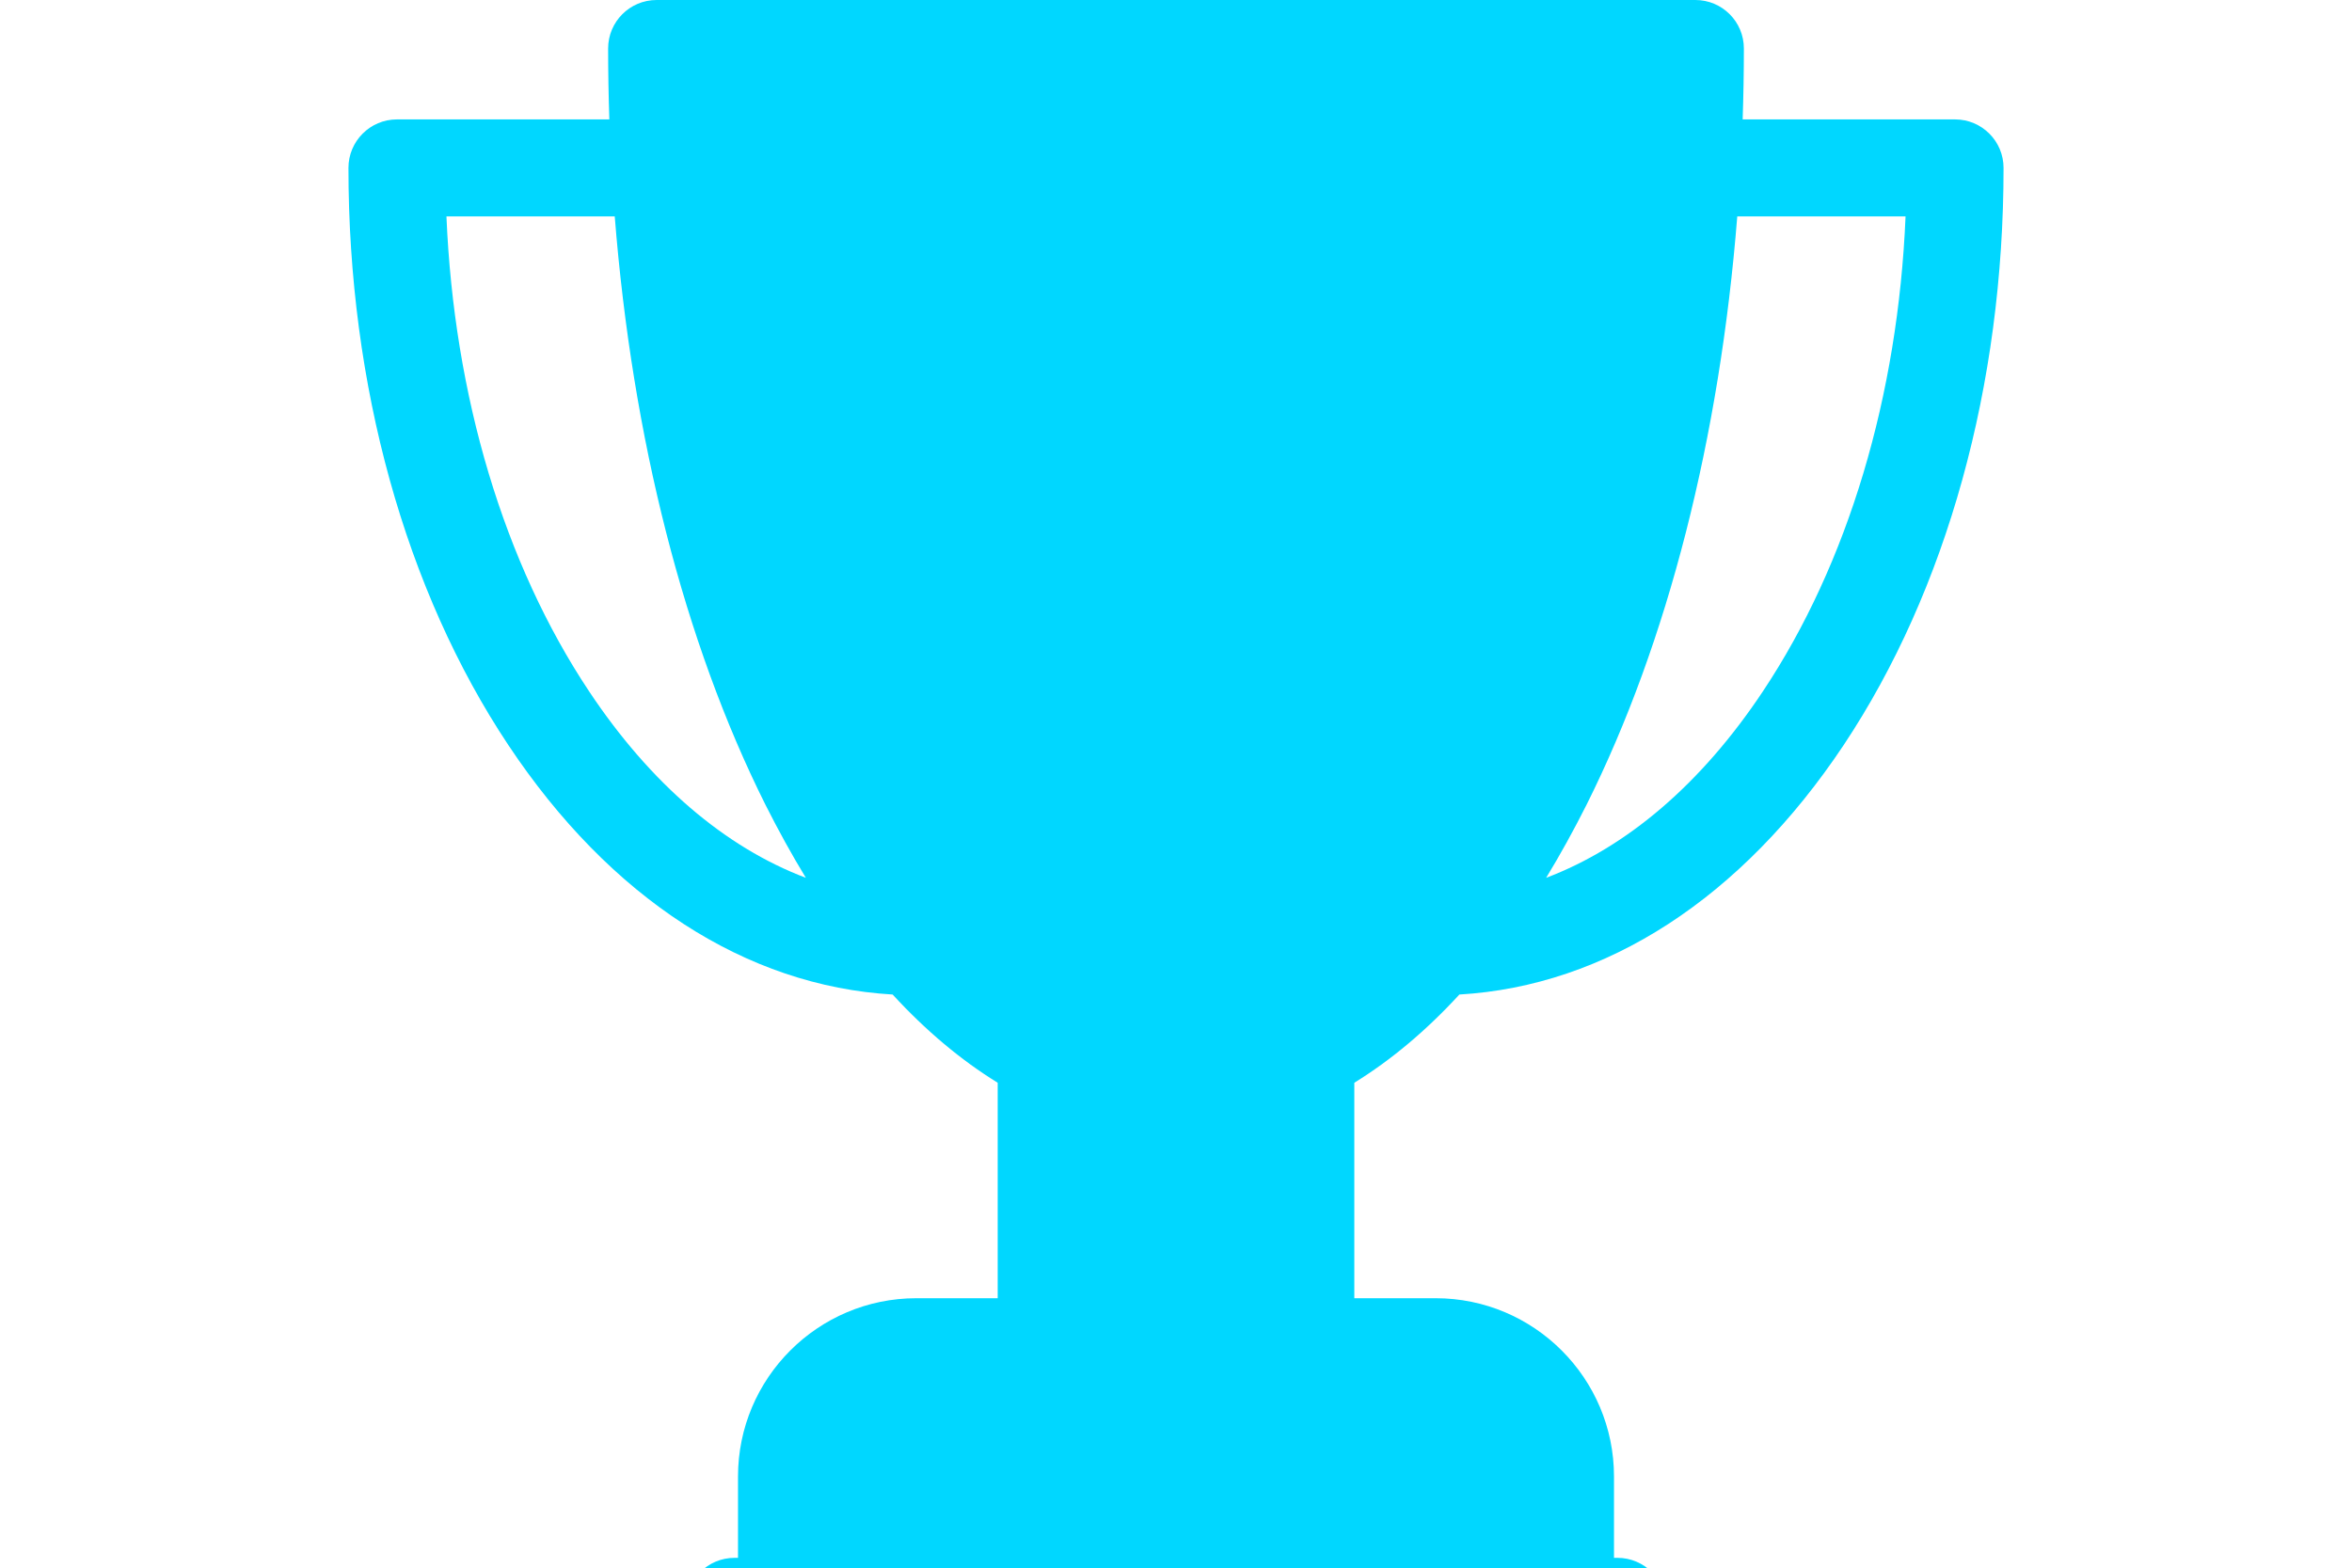
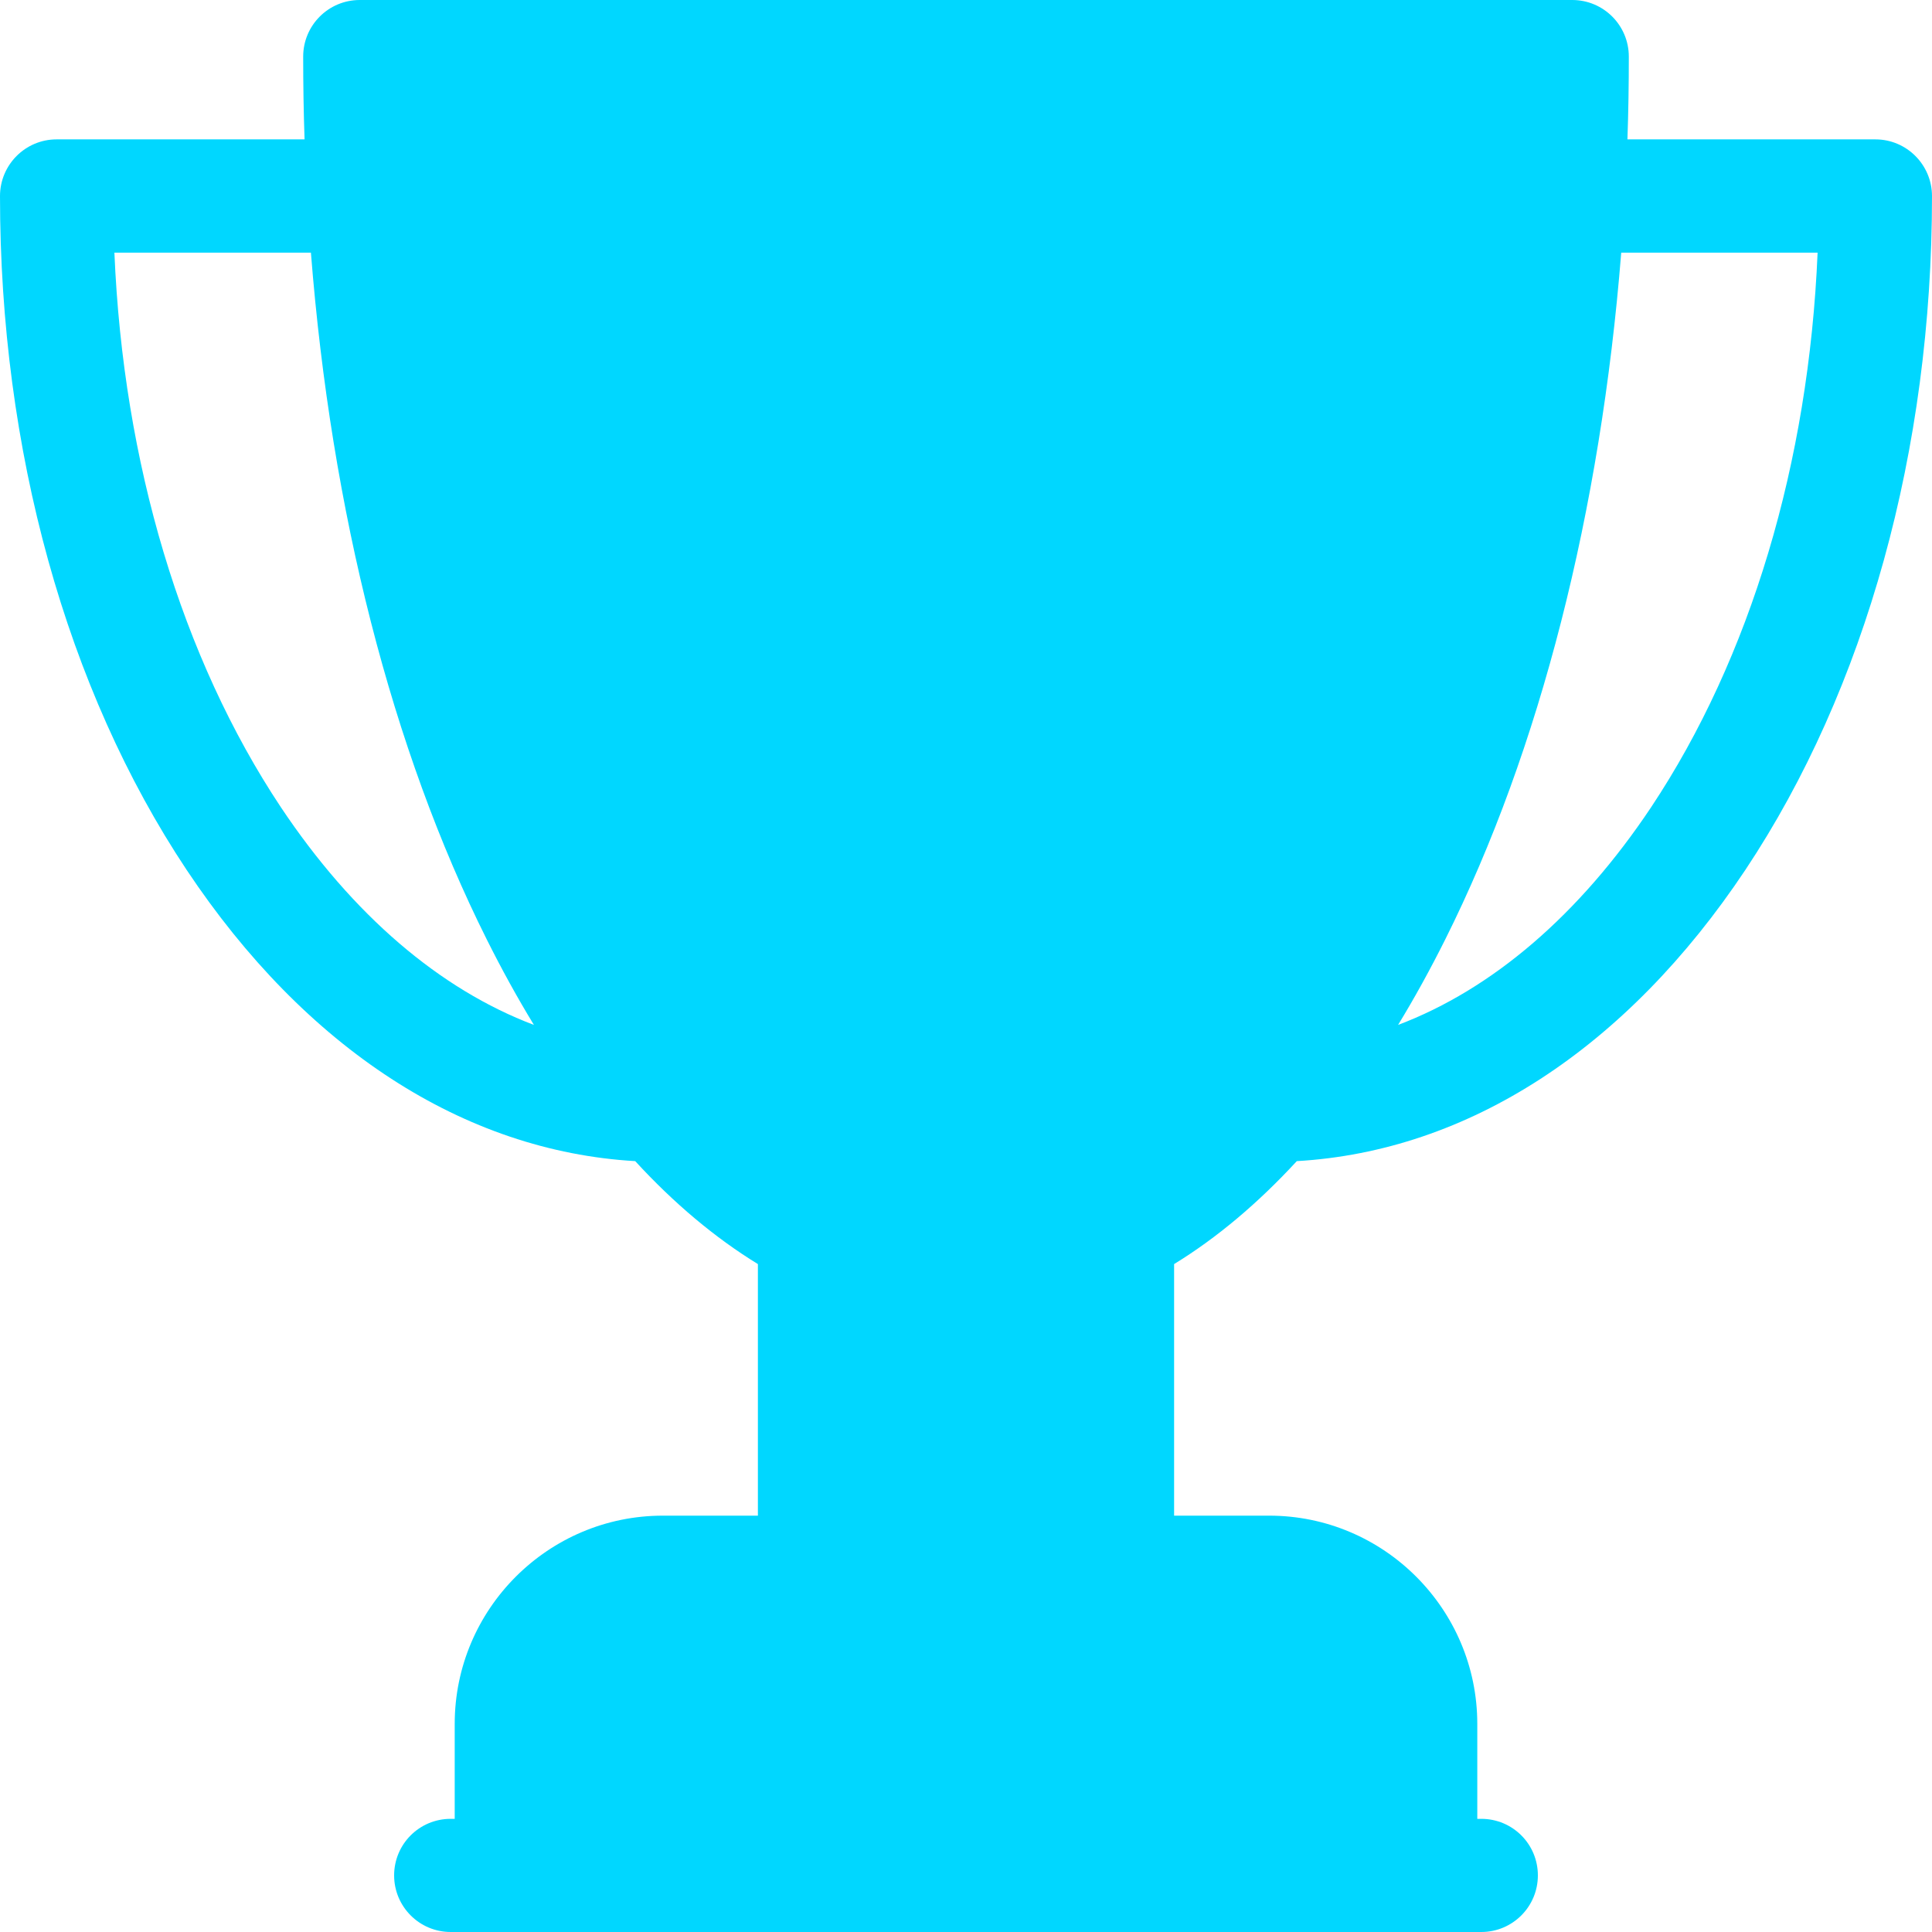
- <svg xmlns="http://www.w3.org/2000/svg" viewBox="0 0 27 18" fill="none">
-   <g>
-     <path d="M22.443 1.371H20.005C20.014 1.101 20.019 0.83 20.019 0.557C20.019 0.249 19.77 0 19.462 0H7.538C7.23 0 6.981 0.249 6.981 0.557C6.981 0.83 6.986 1.101 6.995 1.371H4.557C4.249 1.371 4 1.621 4 1.928C4 4.422 4.652 6.775 5.835 8.554C7.005 10.313 8.564 11.321 10.247 11.419C10.629 11.835 11.033 12.173 11.453 12.432V14.906H10.519C9.39 14.906 8.472 15.824 8.472 16.953V17.887H8.432C8.125 17.887 7.875 18.136 7.875 18.443C7.875 18.751 8.125 19 8.432 19H18.568C18.875 19 19.125 18.751 19.125 18.443C19.125 18.136 18.875 17.887 18.568 17.887H18.528V16.953C18.528 15.824 17.61 14.906 16.481 14.906H15.547V12.432C15.967 12.173 16.371 11.835 16.753 11.419C18.436 11.321 19.994 10.313 21.165 8.554C22.348 6.775 23 4.422 23 1.928C23 1.621 22.751 1.371 22.443 1.371ZM6.762 7.937C5.786 6.47 5.212 4.551 5.125 2.485H7.057C7.258 5.025 7.854 7.373 8.786 9.238C8.935 9.534 9.09 9.815 9.251 10.079C8.325 9.729 7.468 8.999 6.762 7.937ZM20.238 7.937C19.532 8.999 18.675 9.729 17.749 10.079C17.91 9.815 18.065 9.534 18.214 9.238C19.146 7.373 19.742 5.025 19.943 2.485H21.875C21.788 4.551 21.214 6.47 20.238 7.937Z" fill="#00D7FF" />
-   </g>
+ <svg xmlns="http://www.w3.org/2000/svg" width="14" height="14" viewBox="0 0 14 14" fill="none">
+   <path d="M13.59 1.01H11.793C11.8 0.811 11.803 0.611 11.803 0.41C11.803 0.184 11.62 0 11.393 0H2.607C2.38 0 2.197 0.184 2.197 0.41C2.197 0.611 2.2 0.811 2.207 1.01H0.41C0.184 1.01 0 1.194 0 1.421C0 3.258 0.48 4.992 1.352 6.303C2.215 7.599 3.363 8.342 4.603 8.414C4.884 8.72 5.182 8.97 5.492 9.16V10.983H4.803C3.972 10.983 3.295 11.66 3.295 12.492V13.18H3.266C3.039 13.18 2.856 13.363 2.856 13.59C2.856 13.816 3.039 14 3.266 14H10.734C10.961 14 11.144 13.816 11.144 13.59C11.144 13.363 10.961 13.18 10.734 13.18H10.705V12.492C10.705 11.66 10.028 10.983 9.197 10.983H8.508V9.16C8.818 8.97 9.115 8.72 9.397 8.414C10.637 8.342 11.785 7.599 12.648 6.303C13.52 4.992 14 3.258 14 1.421C14 1.194 13.816 1.01 13.59 1.01ZM2.035 5.849C1.316 4.767 0.893 3.354 0.829 1.831H2.253C2.4 3.703 2.84 5.433 3.527 6.807C3.636 7.025 3.75 7.232 3.869 7.427C3.187 7.169 2.556 6.63 2.035 5.849ZM11.965 5.849C11.444 6.63 10.813 7.169 10.131 7.427C10.25 7.232 10.364 7.025 10.473 6.807C11.16 5.433 11.599 3.703 11.748 1.831H13.171C13.107 3.354 12.684 4.767 11.965 5.849Z" fill="#00D7FF" />
</svg>
